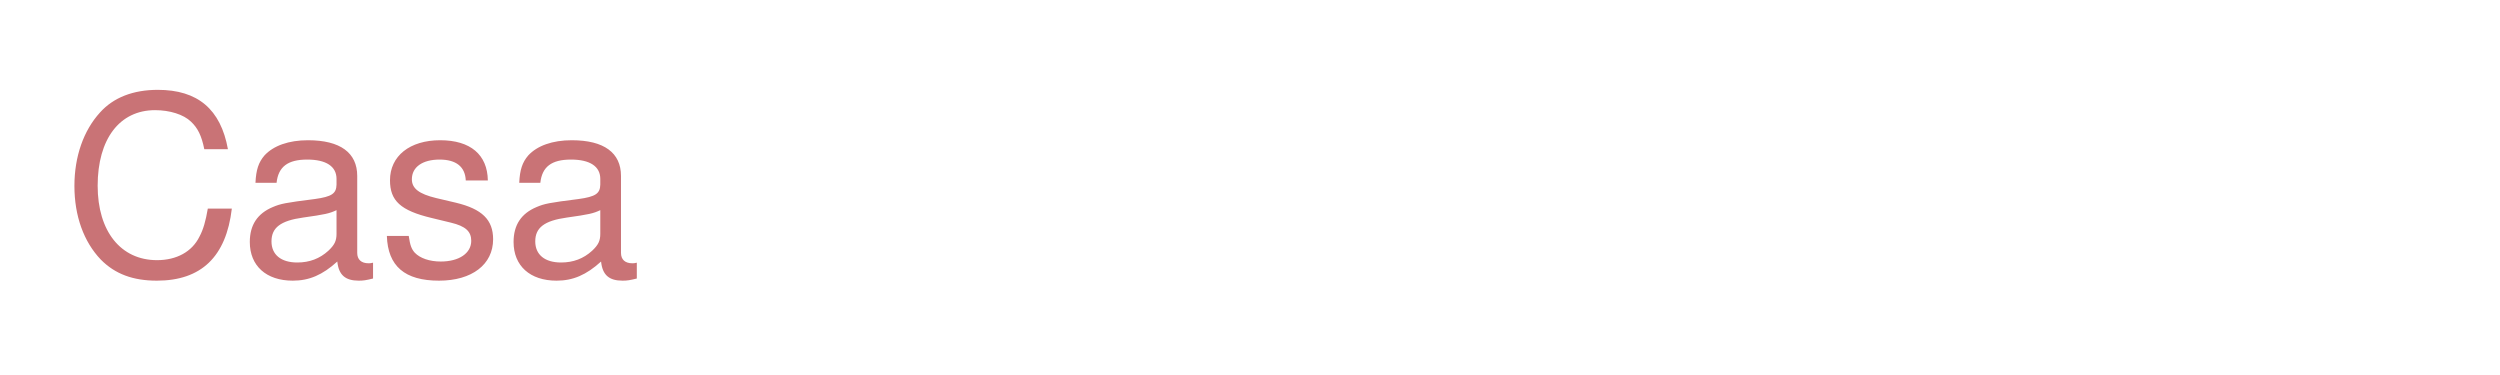
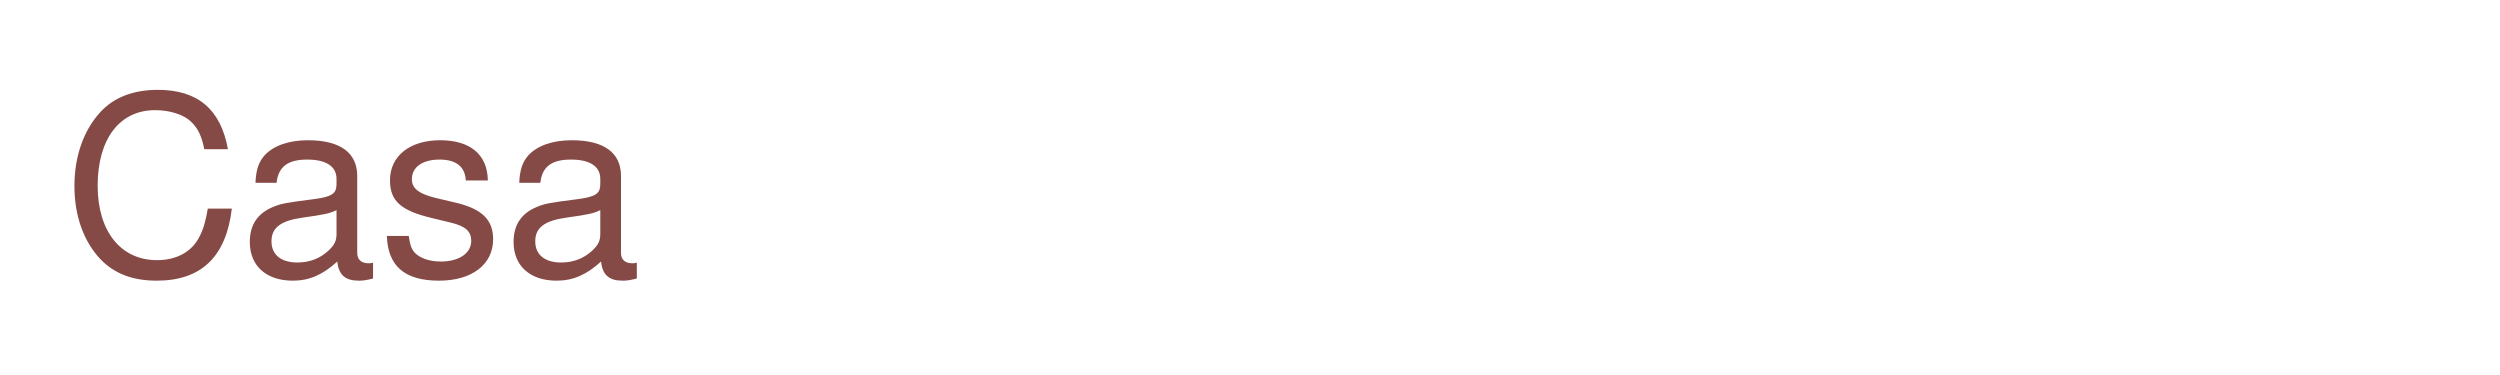
<svg xmlns="http://www.w3.org/2000/svg" version="1.1" width="200" height="30">
  <rect width="100%" height="100%" fill="transparent" />
-   <text x="5" y="22" font-family="Helvetica, sans-serif" font-size="20" text-anchor="start" fill="#c97376">
+   <text x="5" y="22" font-family="Helvetica, sans-serif" font-size="20" text-anchor="start" fill="#854a46">
        Casa
    </text>
</svg>
